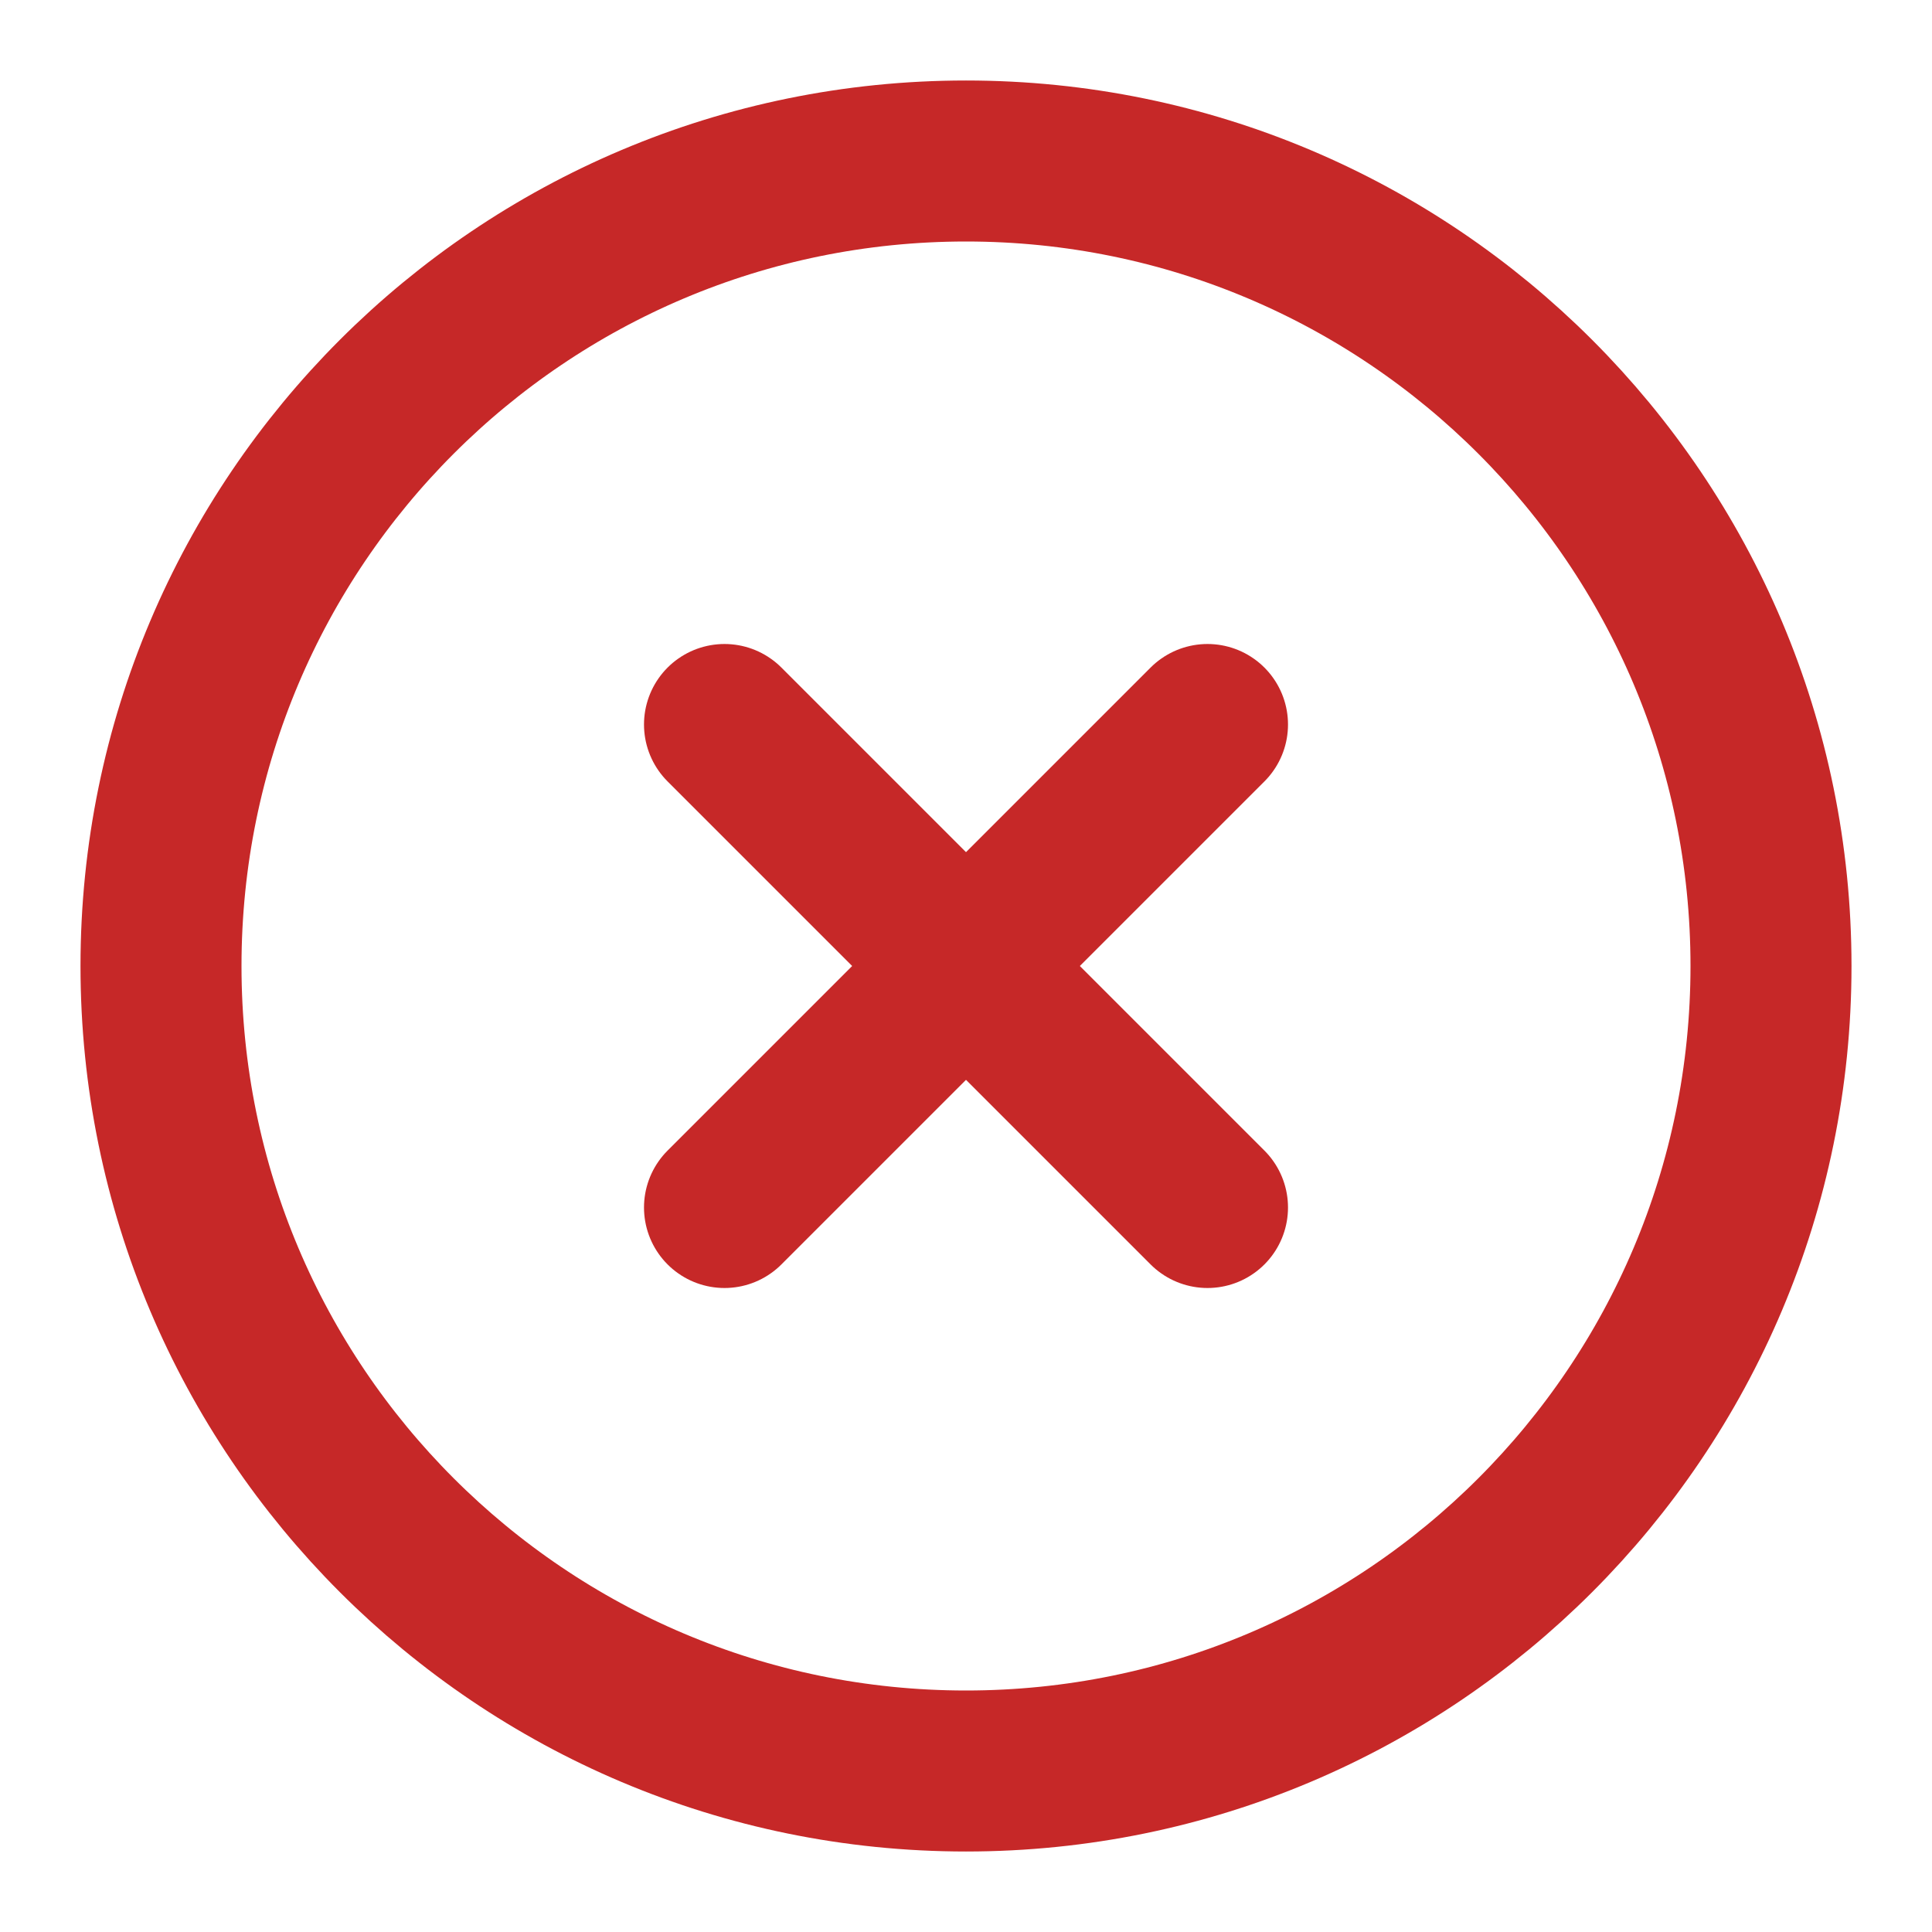
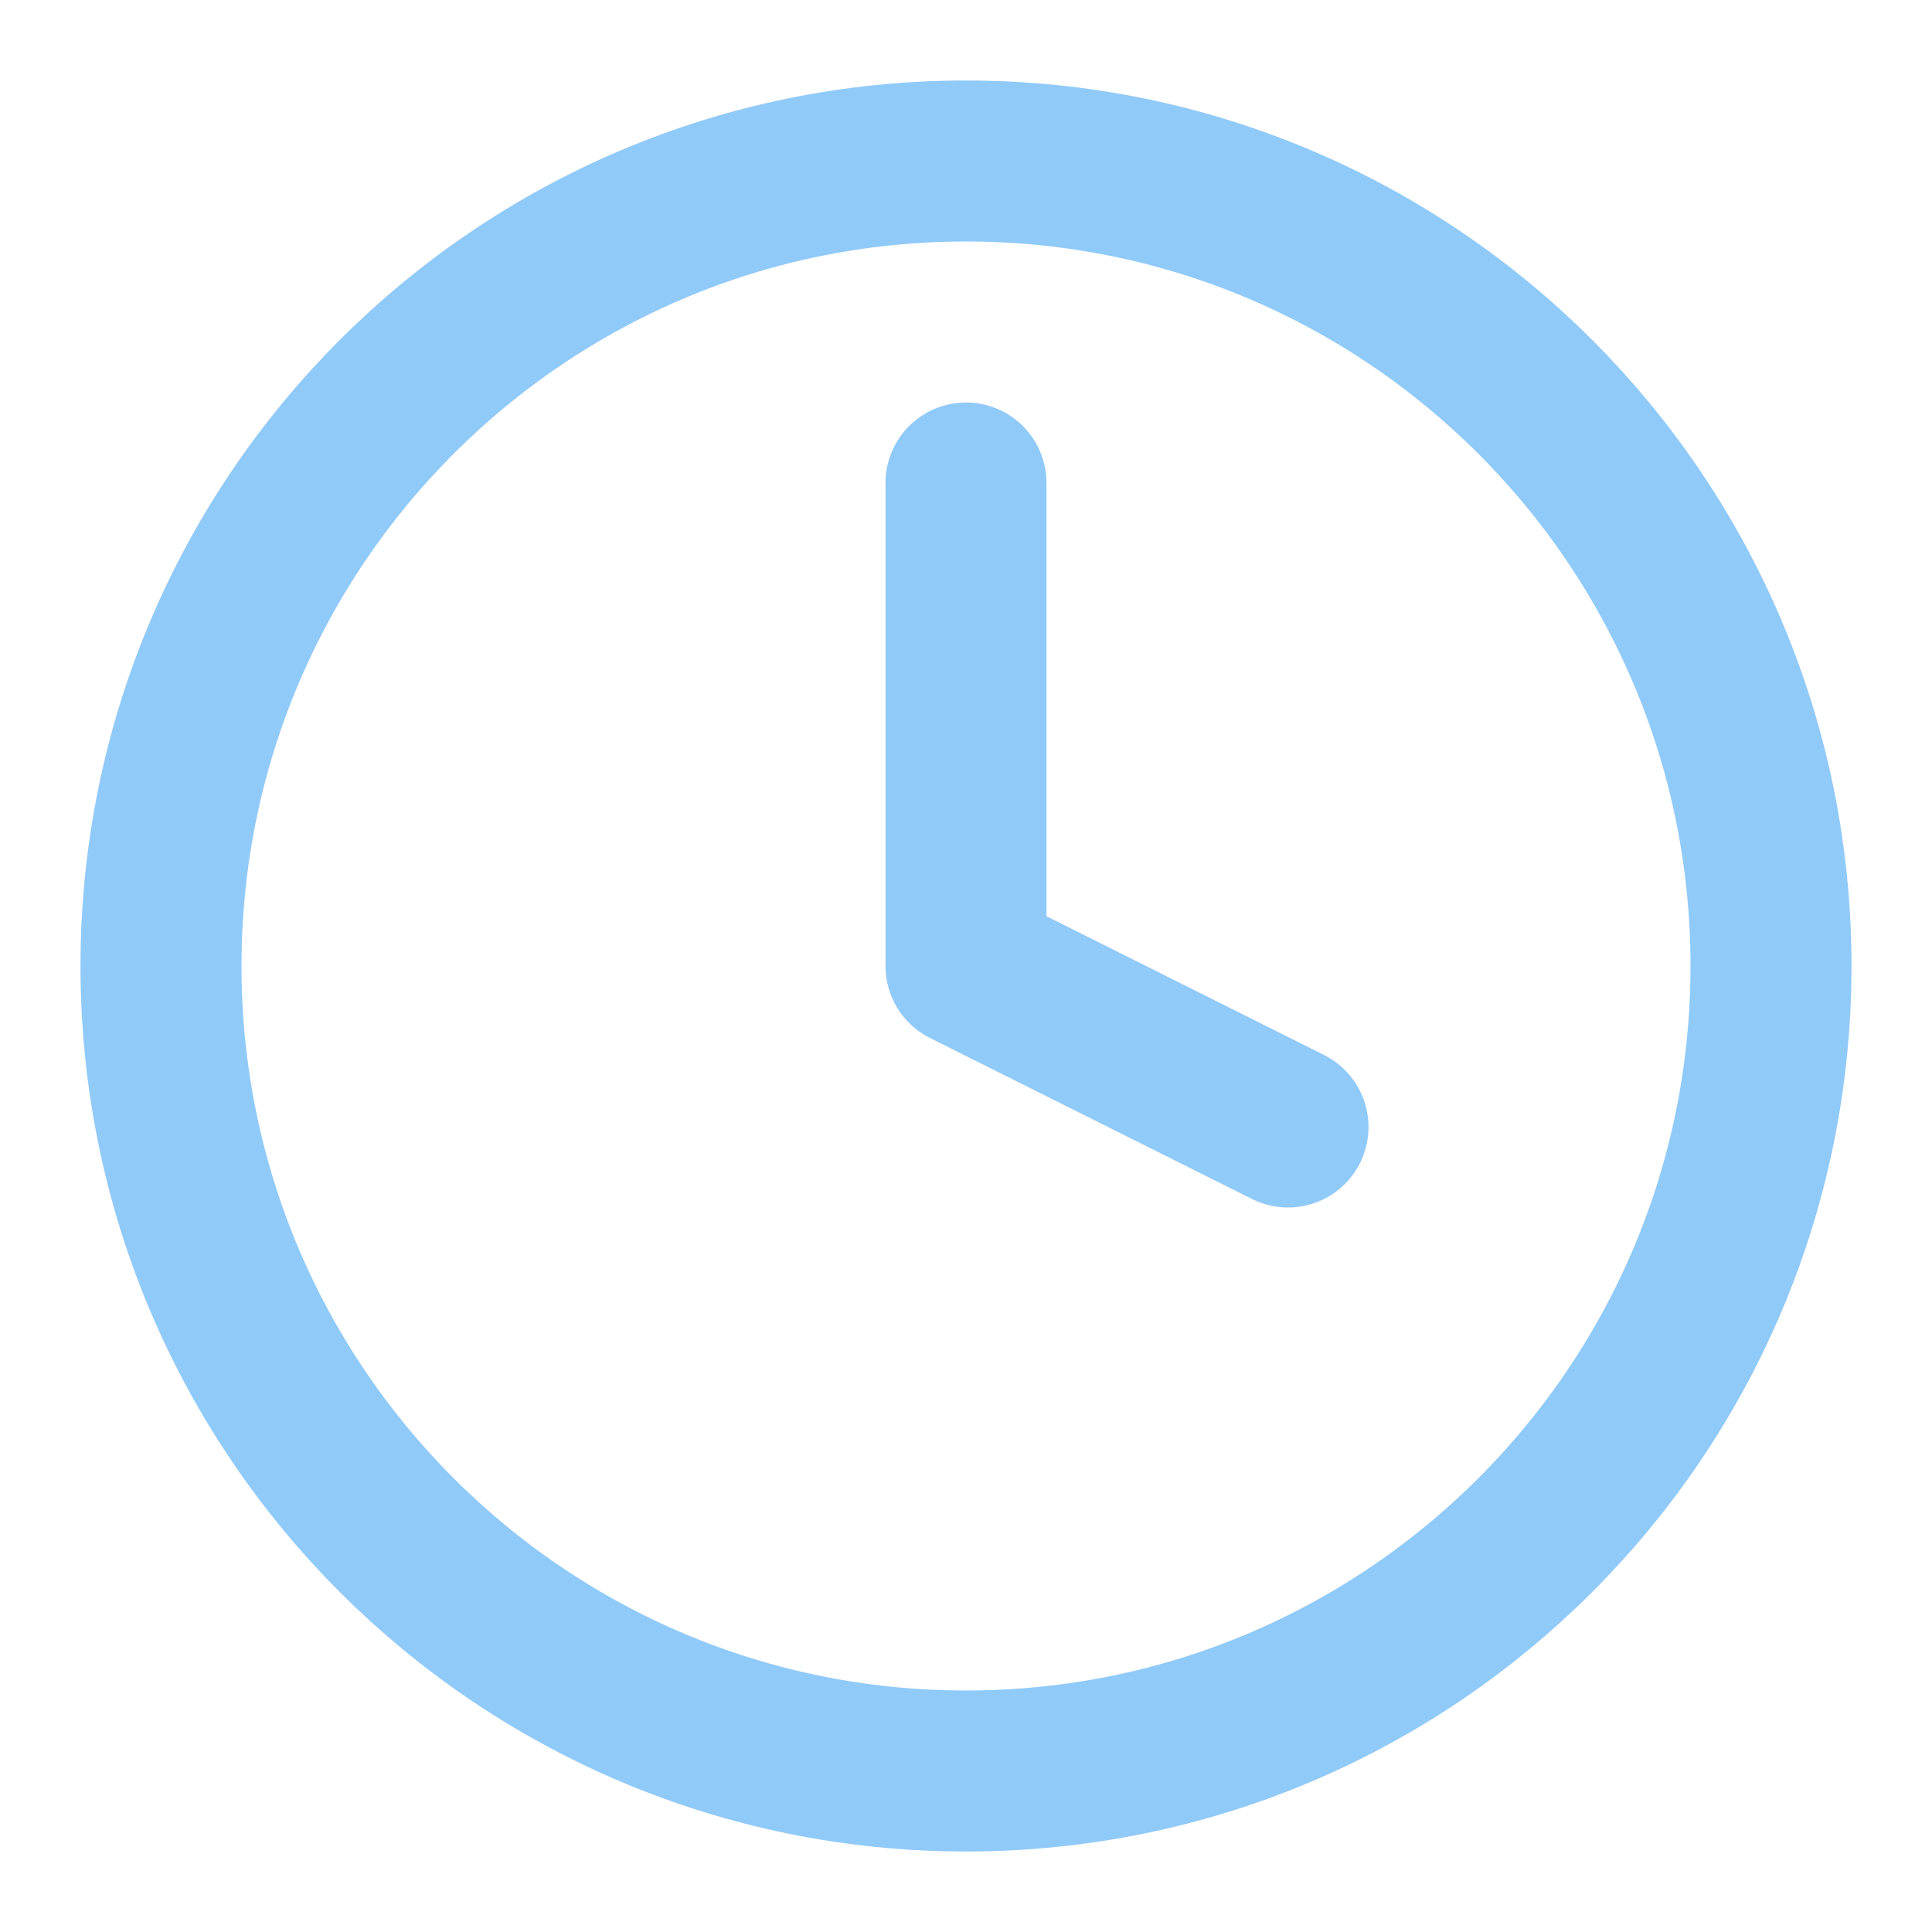
- <svg xmlns="http://www.w3.org/2000/svg" class="lucide lucide-circle-x" width="24" height="24" viewBox="0 0 24 24" fill="none" stroke="#C62828" stroke-width="2" stroke-linecap="round" stroke-linejoin="round">
+ <svg xmlns="http://www.w3.org/2000/svg" class="lucide lucide-clock" width="24" height="24" viewBox="0 0 24 24" fill="none" stroke="#90CAF9" stroke-width="2" stroke-linecap="round" stroke-linejoin="round">
  <circle cx="12" cy="12" r="10" />
-   <path d="m15 9-6 6" />
-   <path d="m9 9 6 6" />
+   <path d="M12 6v6l4 2" />
</svg>
